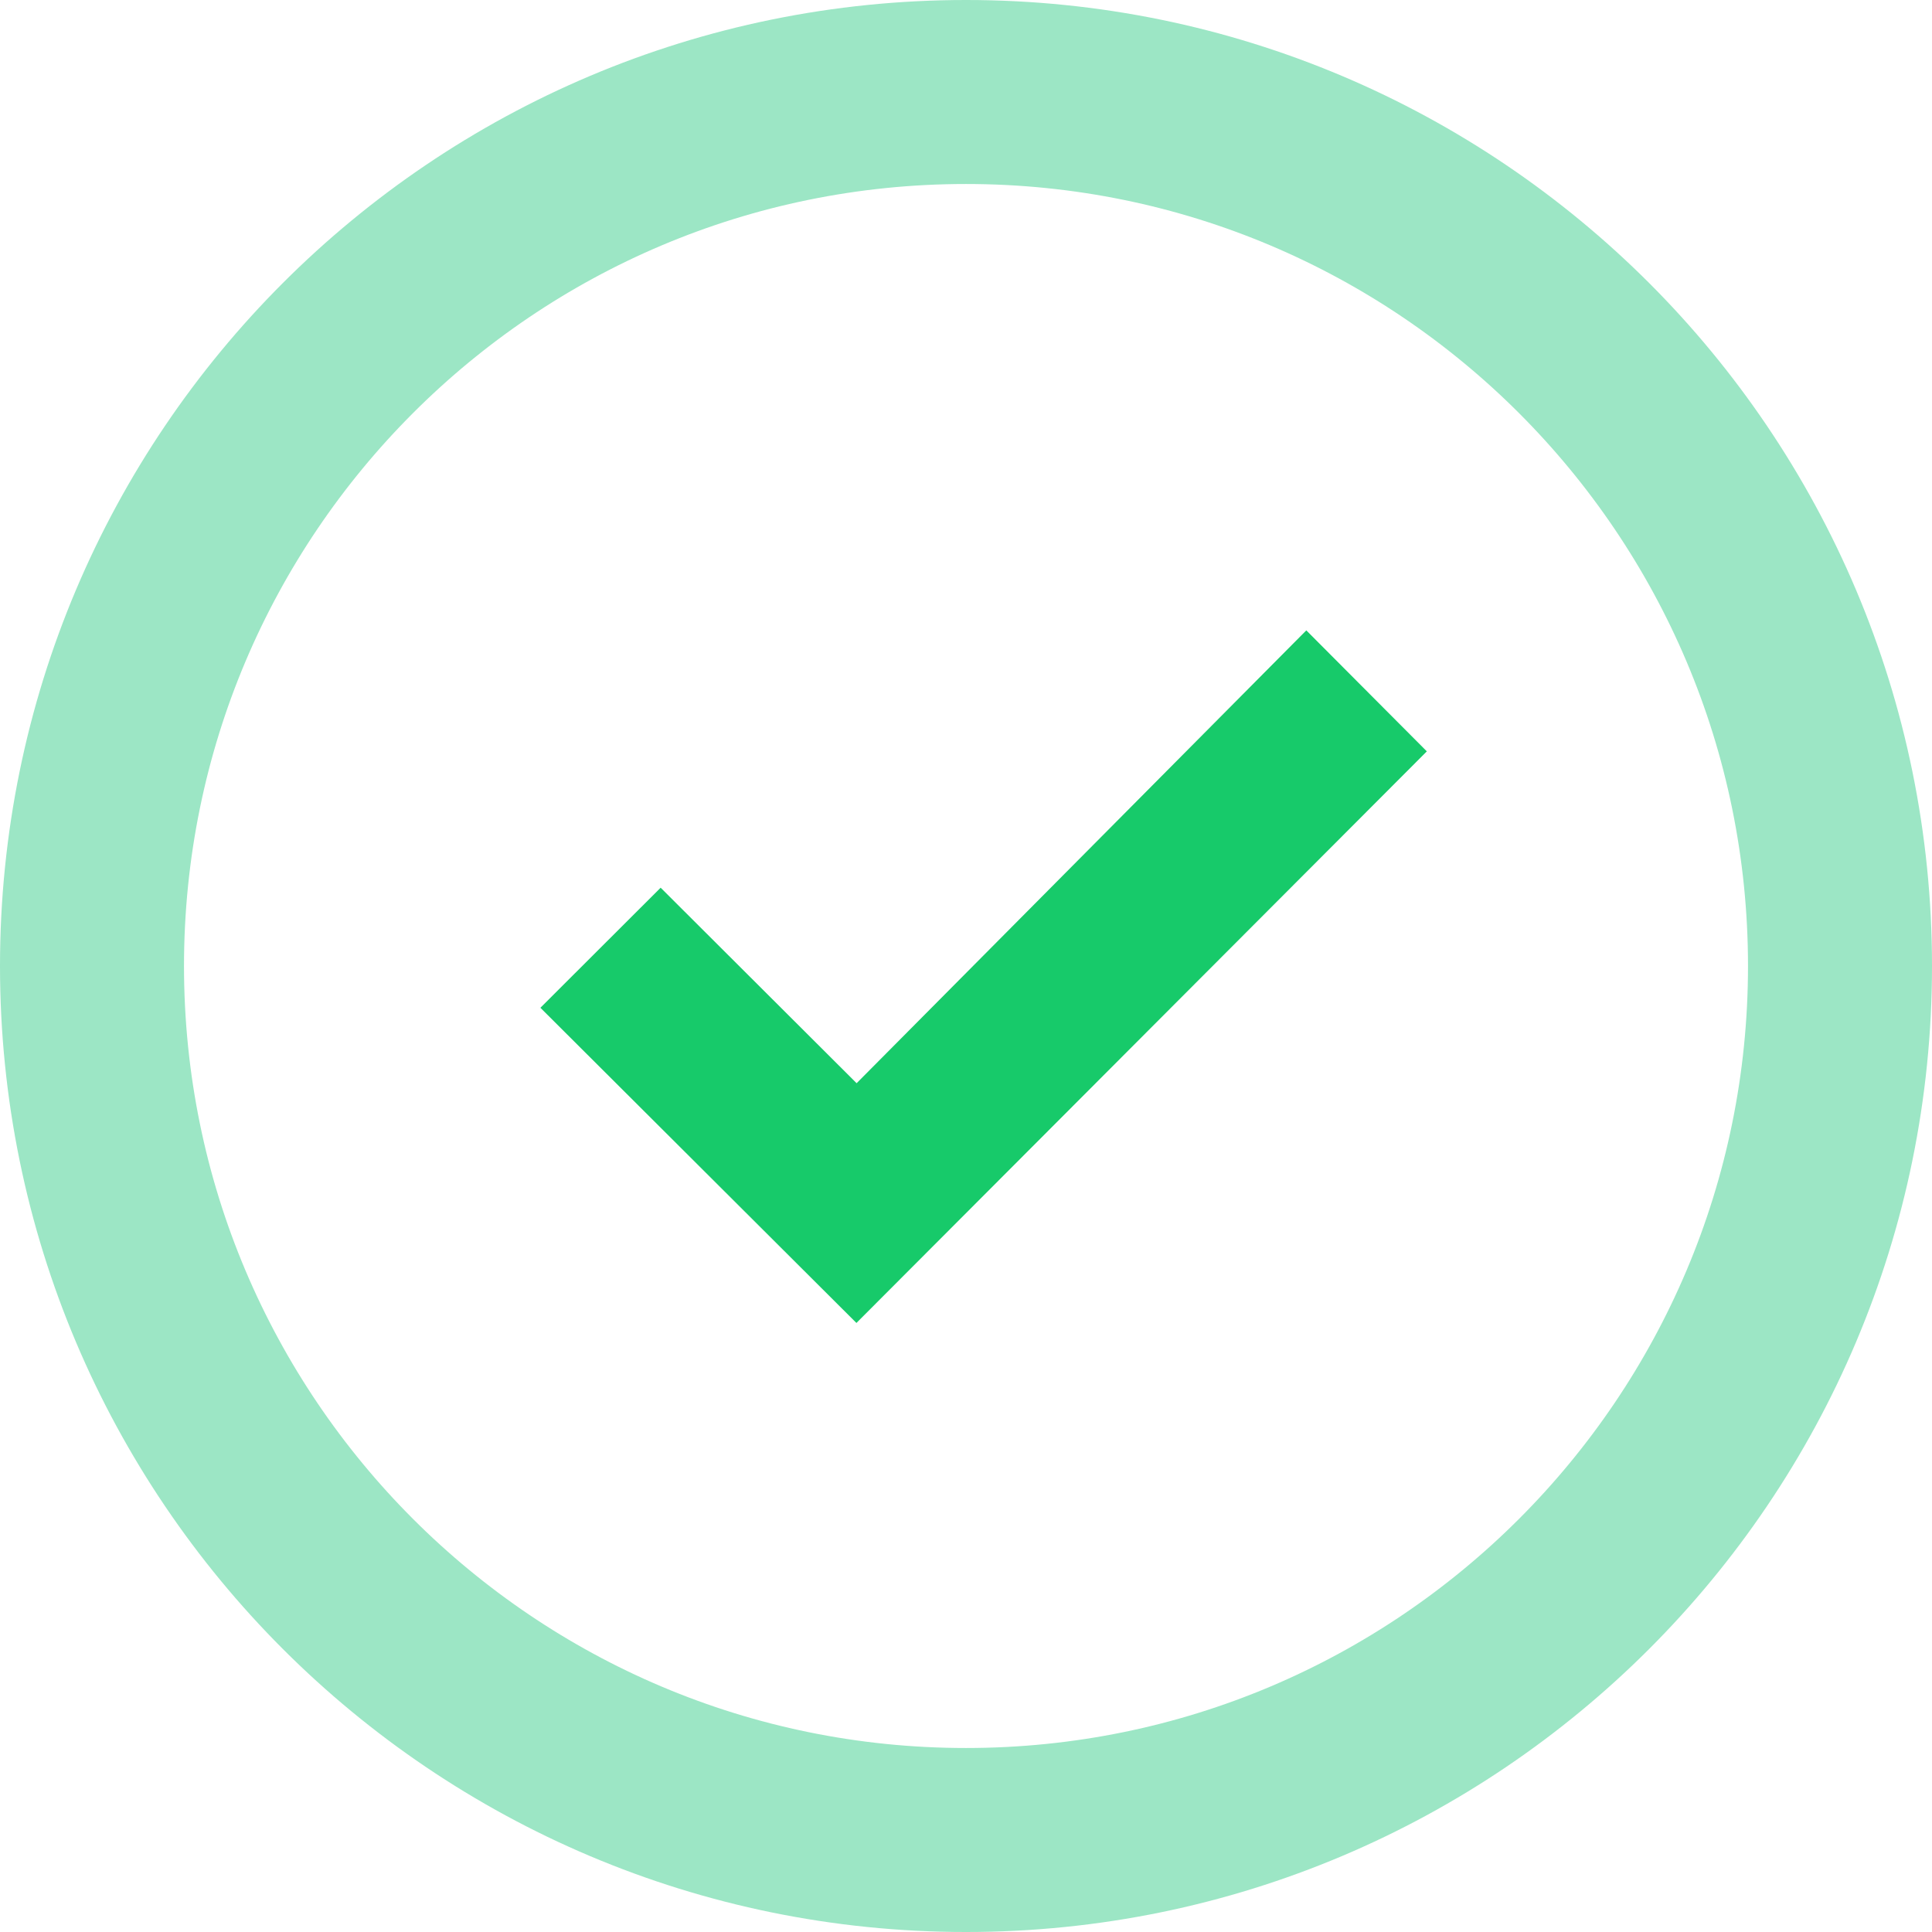
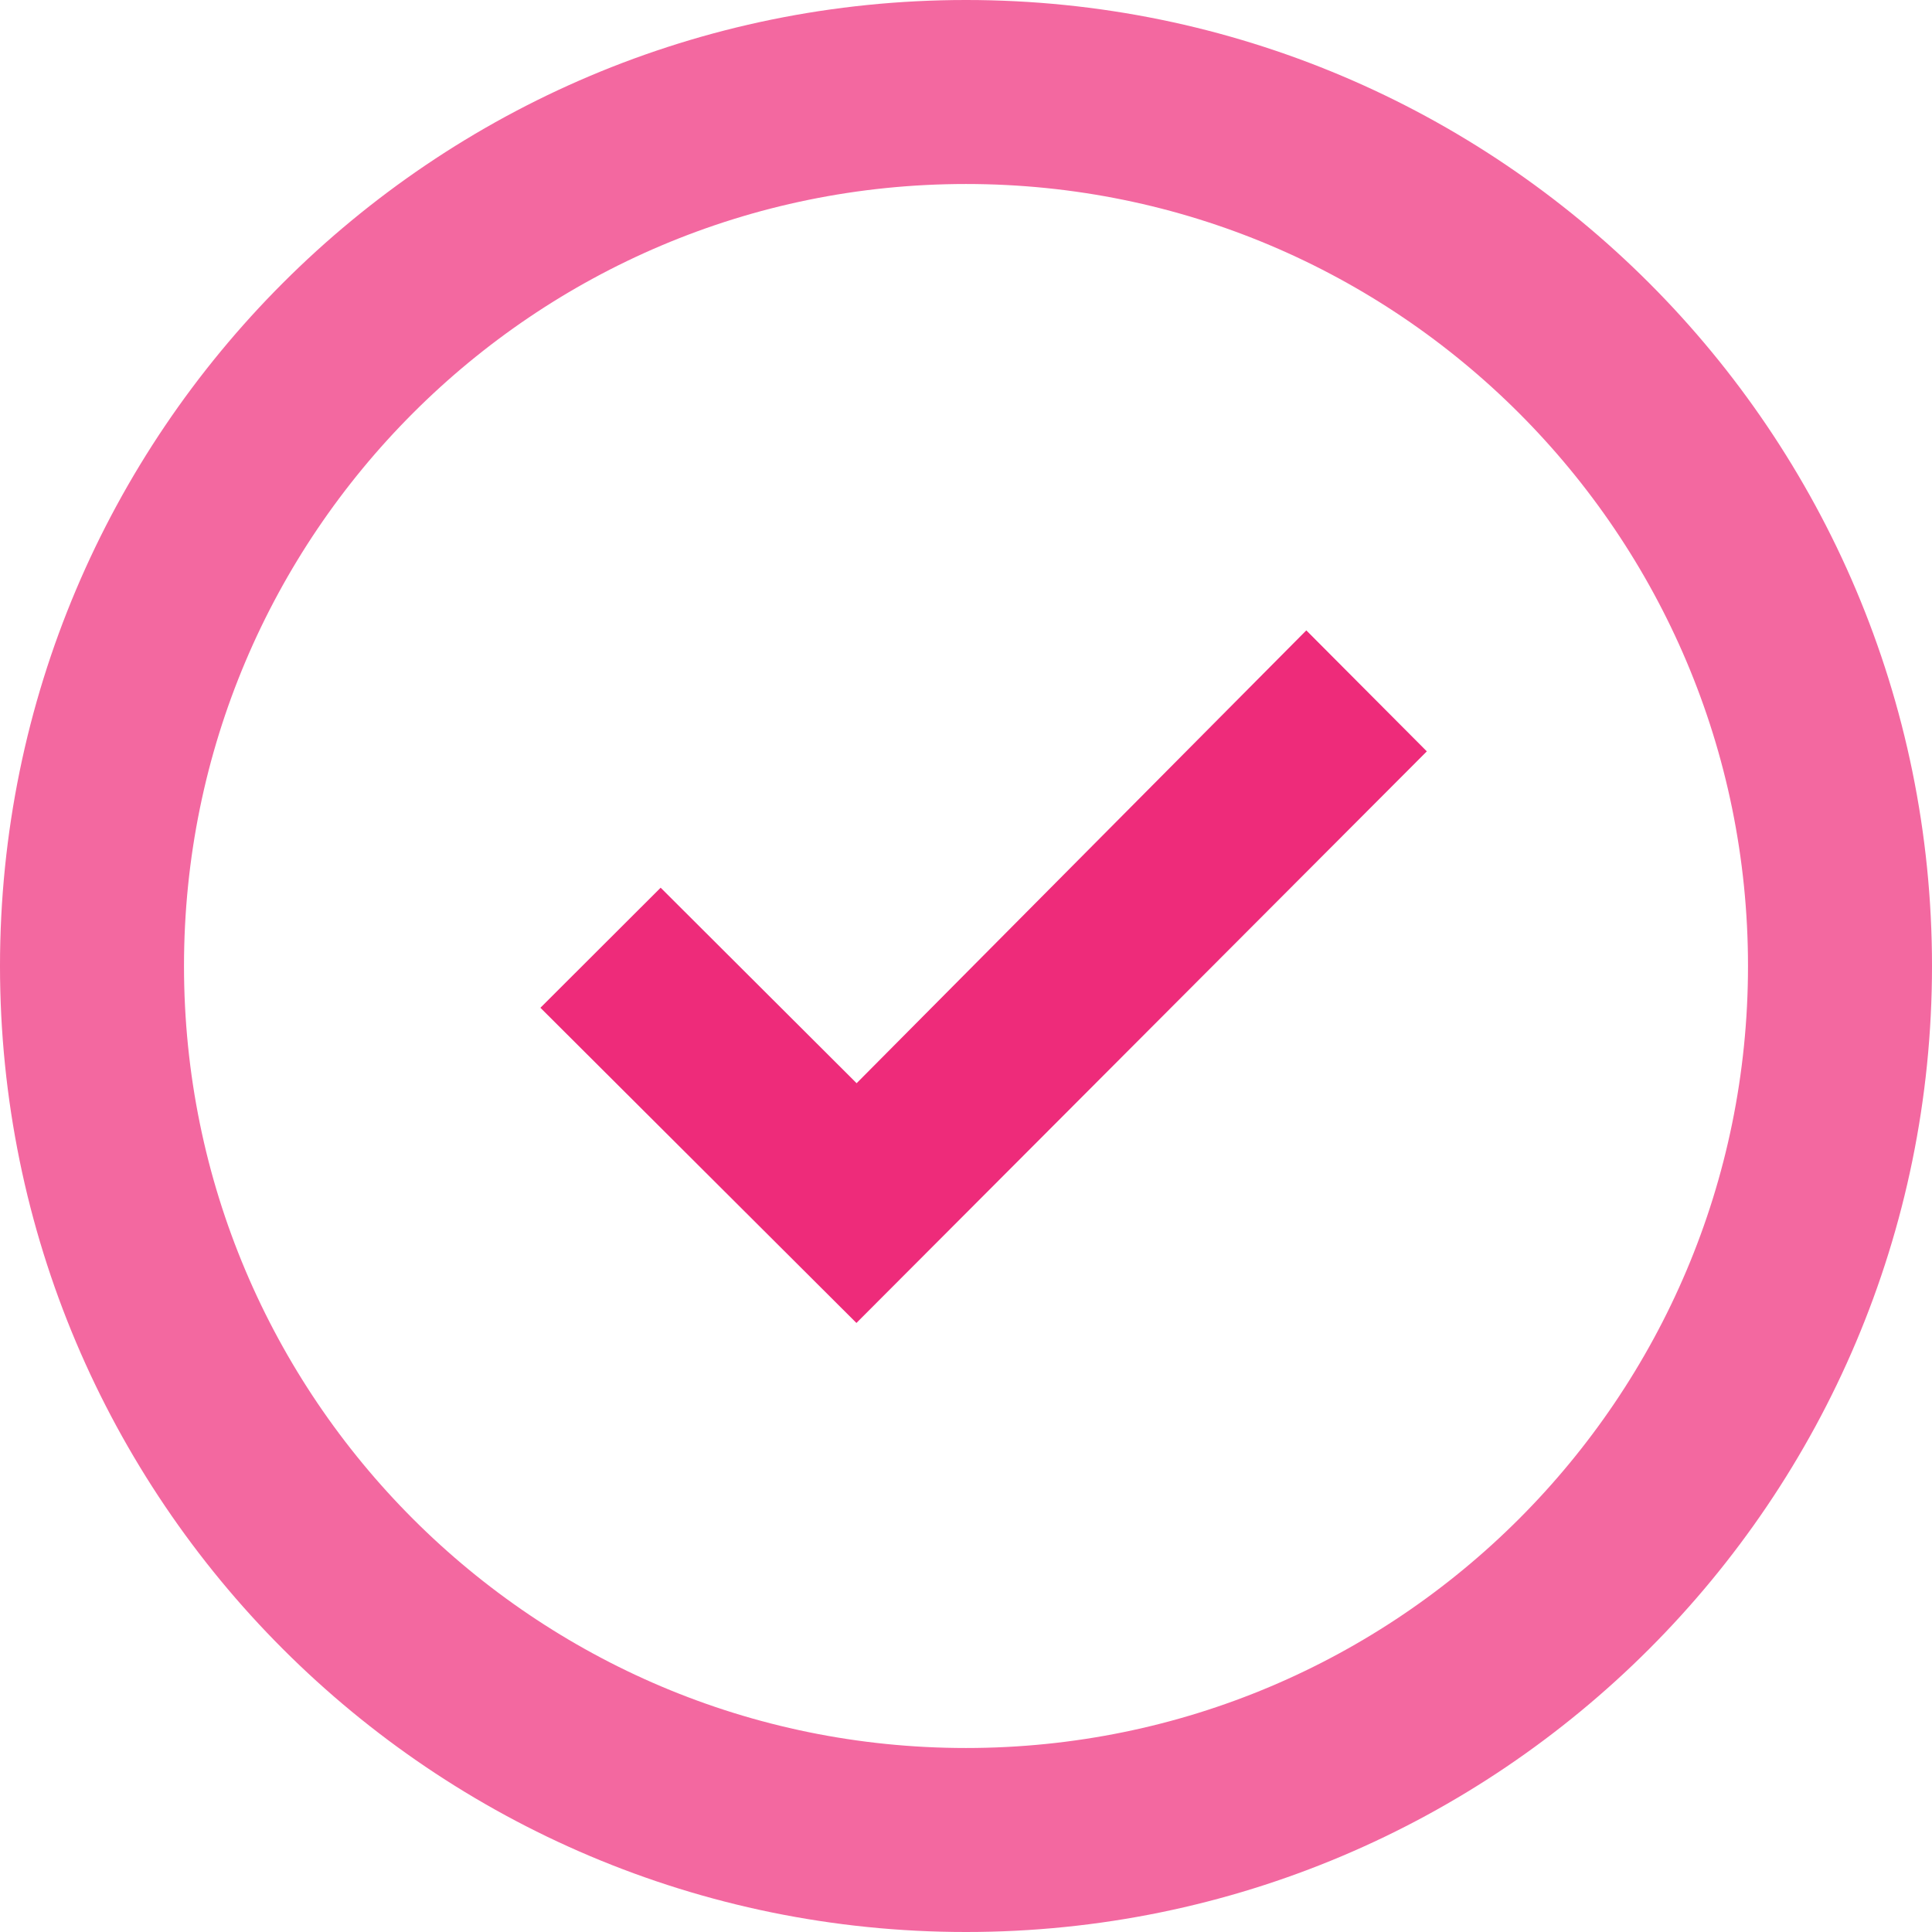
<svg xmlns="http://www.w3.org/2000/svg" height="21" viewBox="0 0 21 21" width="21">
-   <path d="m9.724 13.194-2.13-2.125-1.307 1.305 3.435 3.426 6.2-6.213-1.31-1.315z" fill="#17ca6a" transform="translate(-.413 -1.42)" />
-   <g fill="none" stroke="#9ce6c5" stroke-width="2">
+   <path d="m9.724 13.194-2.13-2.125-1.307 1.305 3.435 3.426 6.2-6.213-1.31-1.315z" fill="#ee2b7a" transform="translate(-.413 -1.42)" />
+   <g fill="none" stroke="#f368a0" stroke-width="2">
    <circle cx="10.5" cy="10.5" r="10.5" stroke="none" />
    <circle cx="10.5" cy="10.5" fill="none" r="9.5" />
  </g>
</svg>
